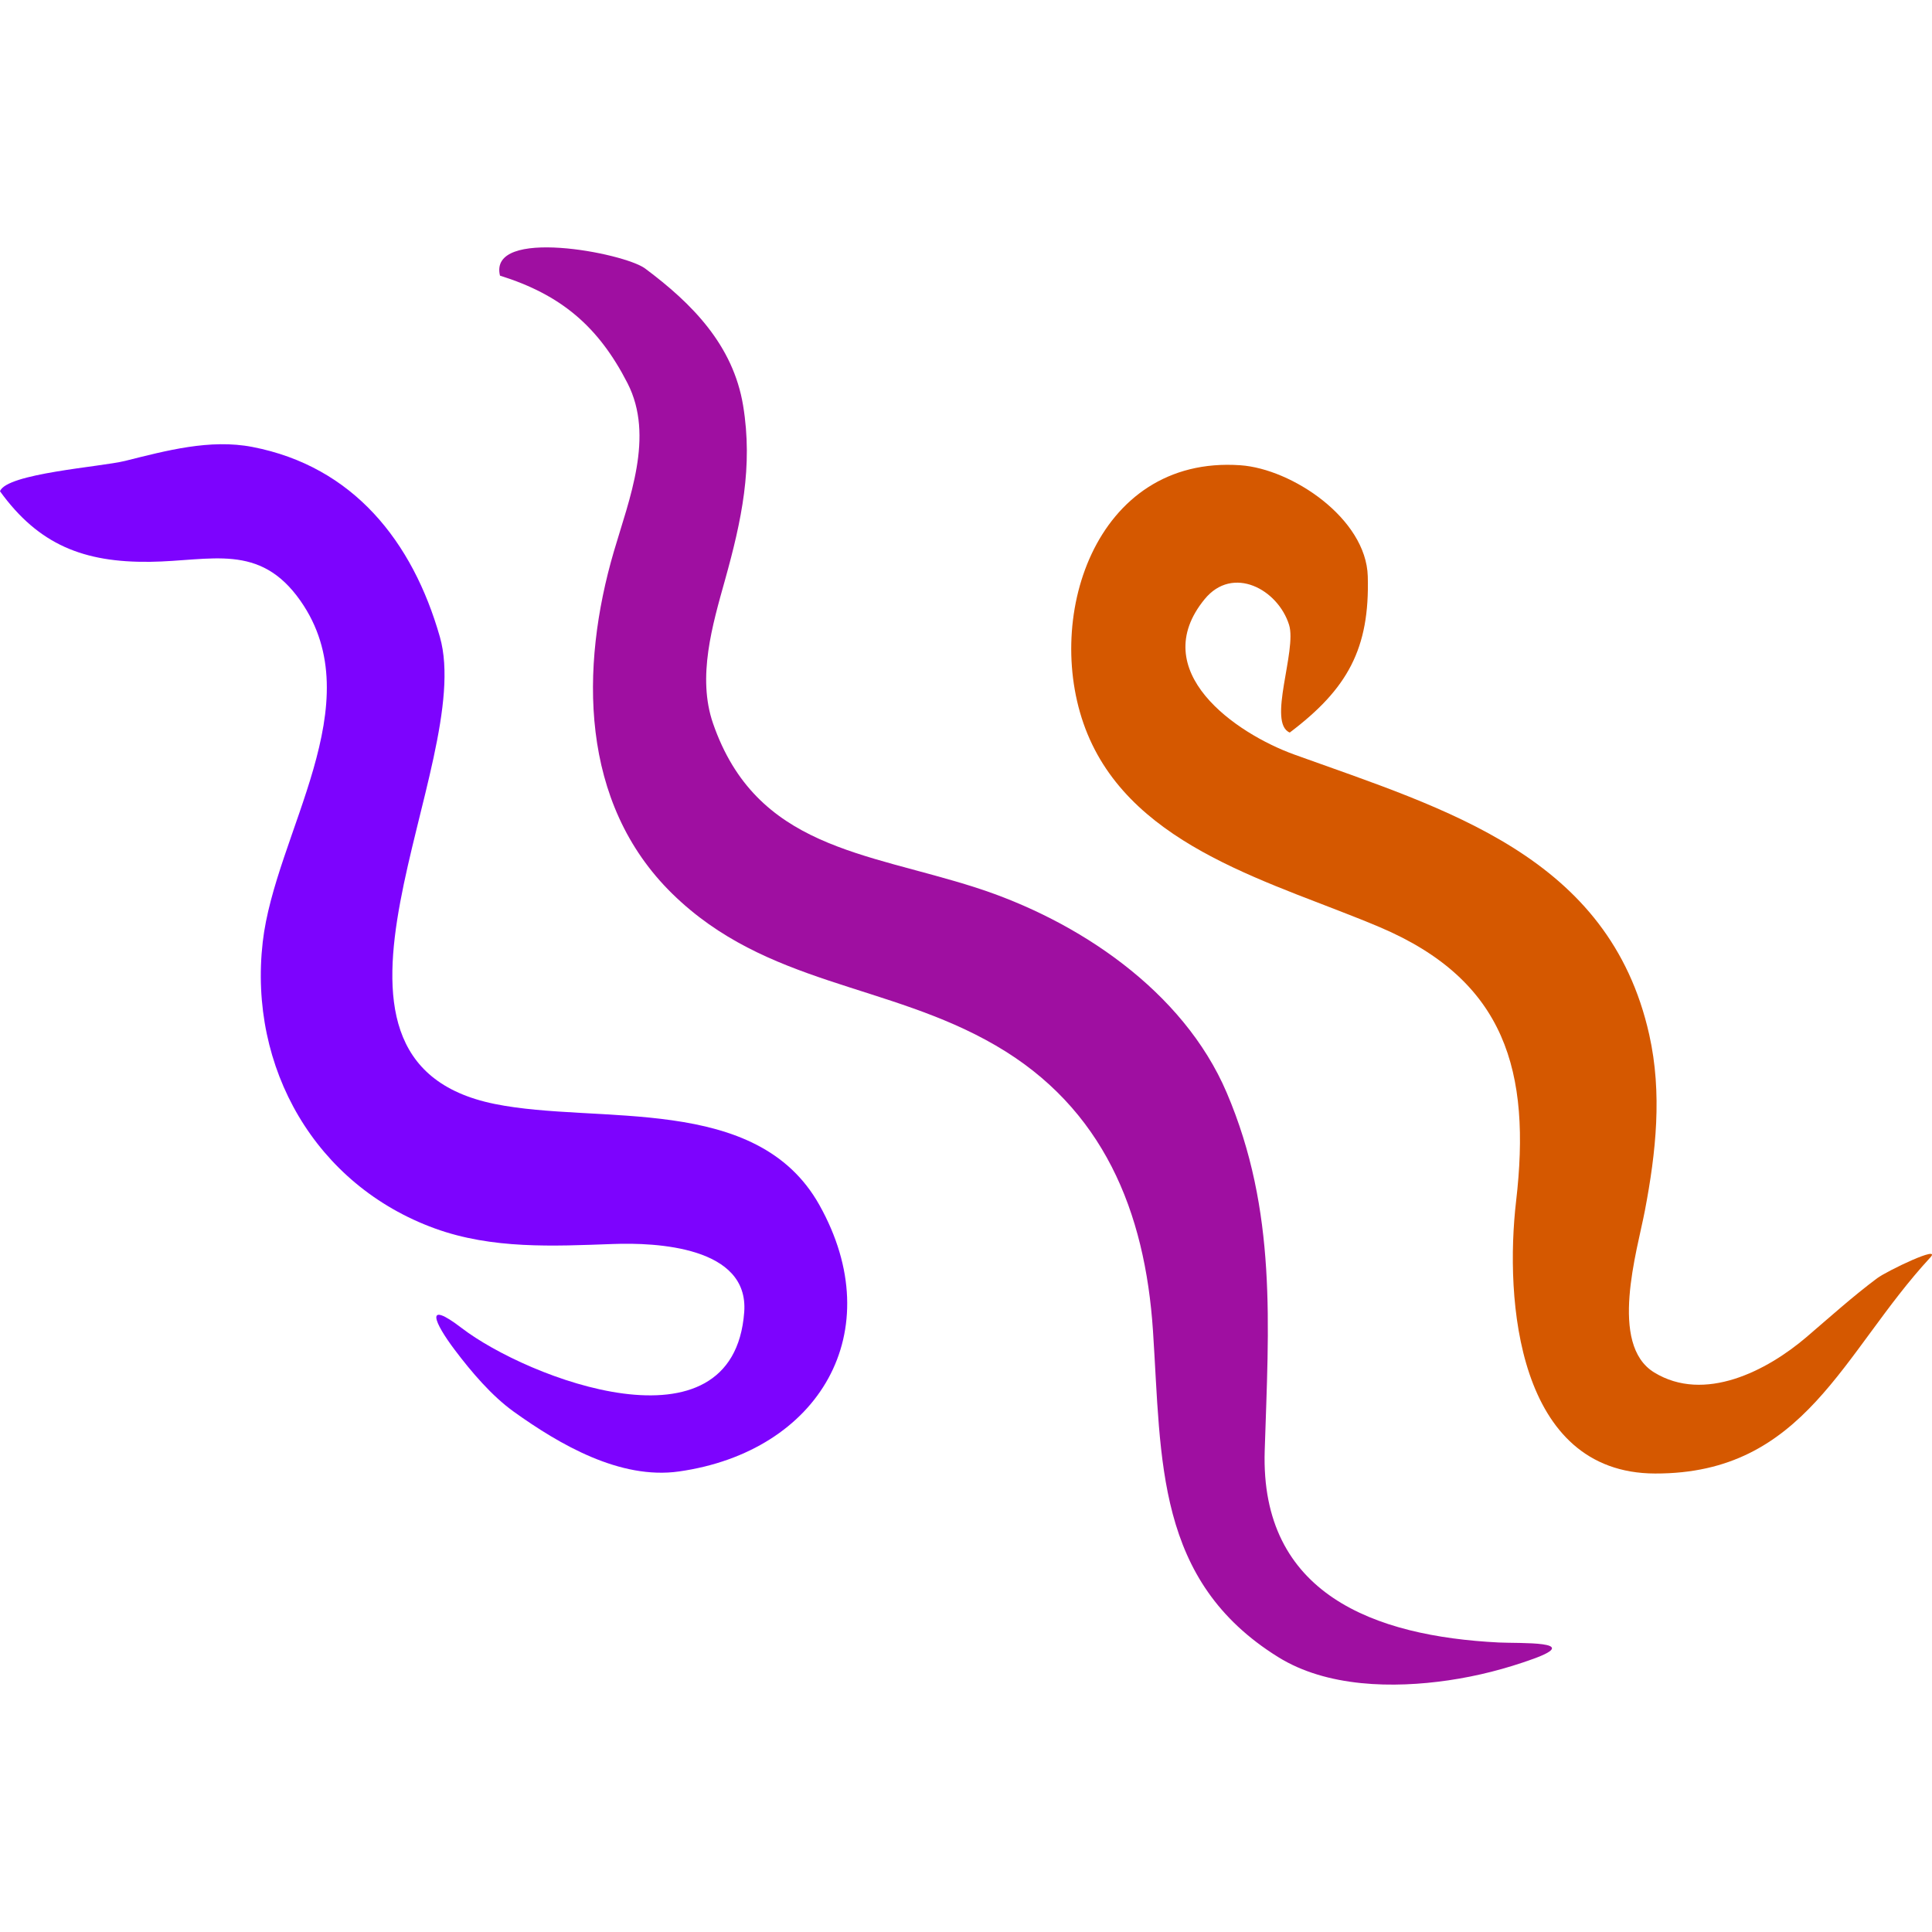
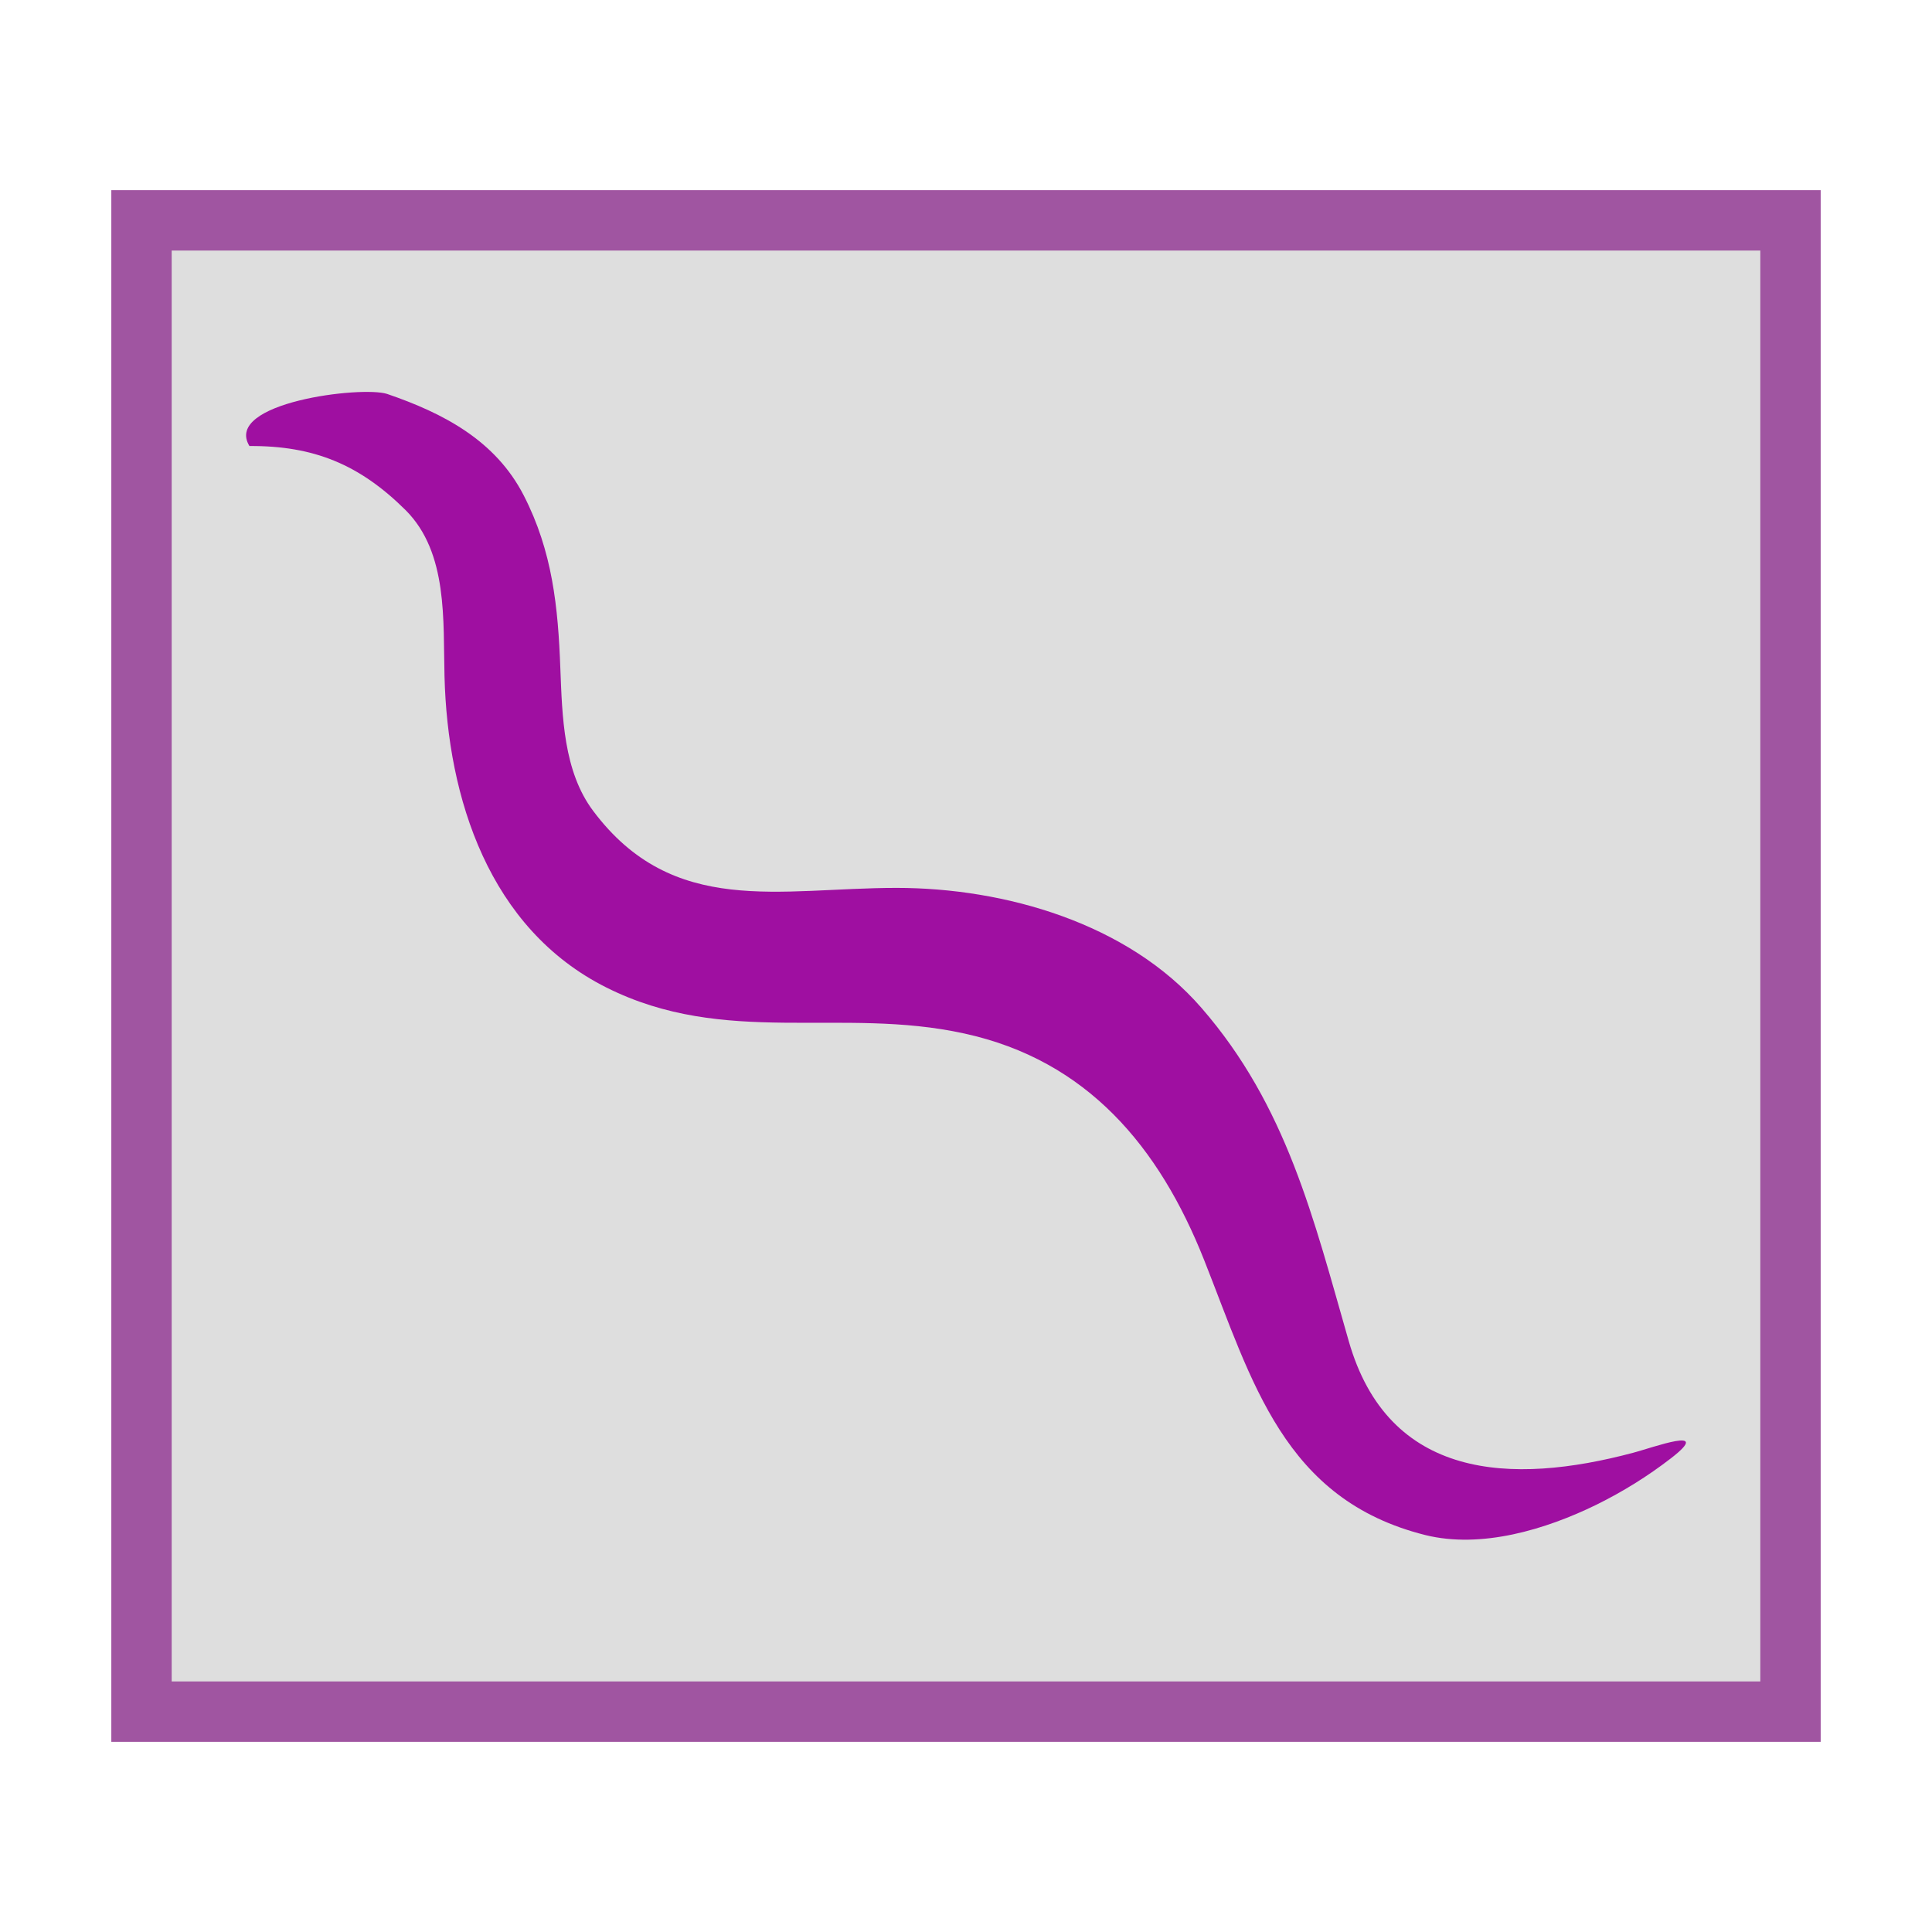
- <svg xmlns="http://www.w3.org/2000/svg" version="1.2" baseProfile="tiny" id="Layer_1" x="0px" y="0px" width="512px" height="512px" viewBox="0 0 512 512" xml:space="preserve">
-   <path fill="#7D03FE" d="M0,130.193c10.248,14.186,22.209,18.906,39.746,18.696c16.224-0.208,29.033-5.143,39.871,10.32  c19.146,27.313-6.706,61.658-9.993,90.454c-3.811,33.337,14.004,64.42,45.647,75.899c15.191,5.506,31.277,4.686,47.173,4.111  c11.434-0.422,36.073,0.684,34.782,18.044c-2.882,38.646-57.541,17.505-74.848,4.247c-10.065-7.716-7.294-1.422-1.873,5.758  c4.376,5.802,9.783,12.194,15.72,16.445c12.055,8.621,28.082,18.01,43.719,15.786c37.103-5.274,56.038-37.012,37.183-70.649  c-16.645-29.675-58.584-21.151-86.065-26.753c-56.975-11.599-4.832-89.898-14.487-123.751c-7.218-25.337-22.963-45.188-49.68-50.351  c-11.228-2.177-22.861,0.98-33.775,3.702C26.764,123.731,1.721,125.45,0,130.193" />
-   <path fill="#9F0FA1" d="M132.501,73.046c16.139,5.047,26.073,13.421,33.807,28.525c7.188,14.065,0.429,30.702-3.631,44.588  c-8.968,30.669-9.138,66.597,15.502,90.704c24.923,24.388,57.075,23.556,85.716,40.213c28.428,16.523,39.56,43.849,41.66,75.664  c2.264,34.336,0.652,66.198,33.176,86.404c12.924,8.038,30.552,8.289,45.107,6.165c7.728-1.134,15.17-3.04,22.509-5.697  c13.221-4.792-3.642-4.062-9.114-4.332c-33.063-1.653-63.27-12.858-62.073-50.81c1.052-33.32,3.332-63.509-10.074-94.91  c-11.554-27.069-39.555-45.69-66.529-54.358c-29.165-9.376-58.16-10.438-69.599-43.497c-4.258-12.319-0.135-26.124,3.203-38.097  c4.354-15.619,7.43-29.955,4.775-46.123c-2.65-16.036-13.502-27.034-25.976-36.332C165.399,67.008,129.368,60.097,132.501,73.046" />
-   <path fill="#D55800" d="M341.796,194.134c15.315-11.561,21.228-22.219,20.677-41.422c-0.435-15.306-20.086-28.461-33.758-29.415  c-38.812-2.707-52.765,41.52-40.515,71.214c12.553,30.438,49.796,39.473,77.401,51.175c33.478,14.191,40.162,38.361,36.181,72.632  c-3.035,26.1,0.255,72.077,36.826,72.178c39.795,0.12,49.633-32.03,72.911-57.216c3.317-3.582-11.524,3.573-14.043,5.454  c-6.494,4.857-12.527,10.288-18.692,15.567c-10.574,9.043-27.125,17.521-40.395,9.419c-12.135-7.417-4.511-32.21-2.473-42.918  c2.942-15.449,4.627-31.053,1.15-46.596c-10.588-47.351-53.717-59.699-93.996-74.217c-15.692-5.651-39.404-22.177-23.834-41.196  c7.454-9.108,19.429-2.633,22.383,6.803C343.739,172.378,335.786,191.585,341.796,194.134" />
+ <svg xmlns="http://www.w3.org/2000/svg" version="1.1" id="Layer_1" x="0px" y="0px" width="512px" height="512px" viewBox="0 0 512 512" style="enable-background:new 0 0 512 512;" xml:space="preserve">
+   <style type="text/css">
+ 	.st0{fill:#DEDEDE;}
+ 	.st1{fill:#A055A1;}
+ 	.st2{fill:#9F0FA1;}
+ </style>
+   <g>
+     <rect x="37.5" y="58.4" class="st0" width="437" height="395.2" />
+     <path class="st1" d="M466.5,66.4v379.2h-421V66.4H466.5 M482.5,50.4h-453v411.2h453V50.4L482.5,50.4z" />
+   </g>
+   <path class="st2" d="M66.1,118.2c17.1-0.1,29.2,4.9,41.4,17c11.3,11.3,9.9,29.4,10.3,44c0.8,32.3,11.8,66.9,42.9,82.5  c31.5,15.8,62.2,5,94.9,12.2c32.5,7.1,51.6,30,63.5,60c12.8,32.3,21.1,63.5,58.6,72.9c14.9,3.7,32-1.5,45.3-8  c7.1-3.5,13.7-7.6,19.9-12.4c11.2-8.7-4.8-2.8-10.1-1.4c-32.3,8.6-64.9,7.2-75.4-29.7c-9.3-32.4-16.4-62.2-39-88.2  c-19.5-22.5-52.2-31.8-80.8-31.8c-31,0-59.2,7.9-80.4-20.4c-7.9-10.5-8.2-25.1-8.7-37.7c-0.6-16.4-2.1-31.1-9.7-45.9  c-7.5-14.6-21.3-21.8-36.2-26.9C95.9,102.2,59.1,106.7,66.1,118.2" />
</svg>
